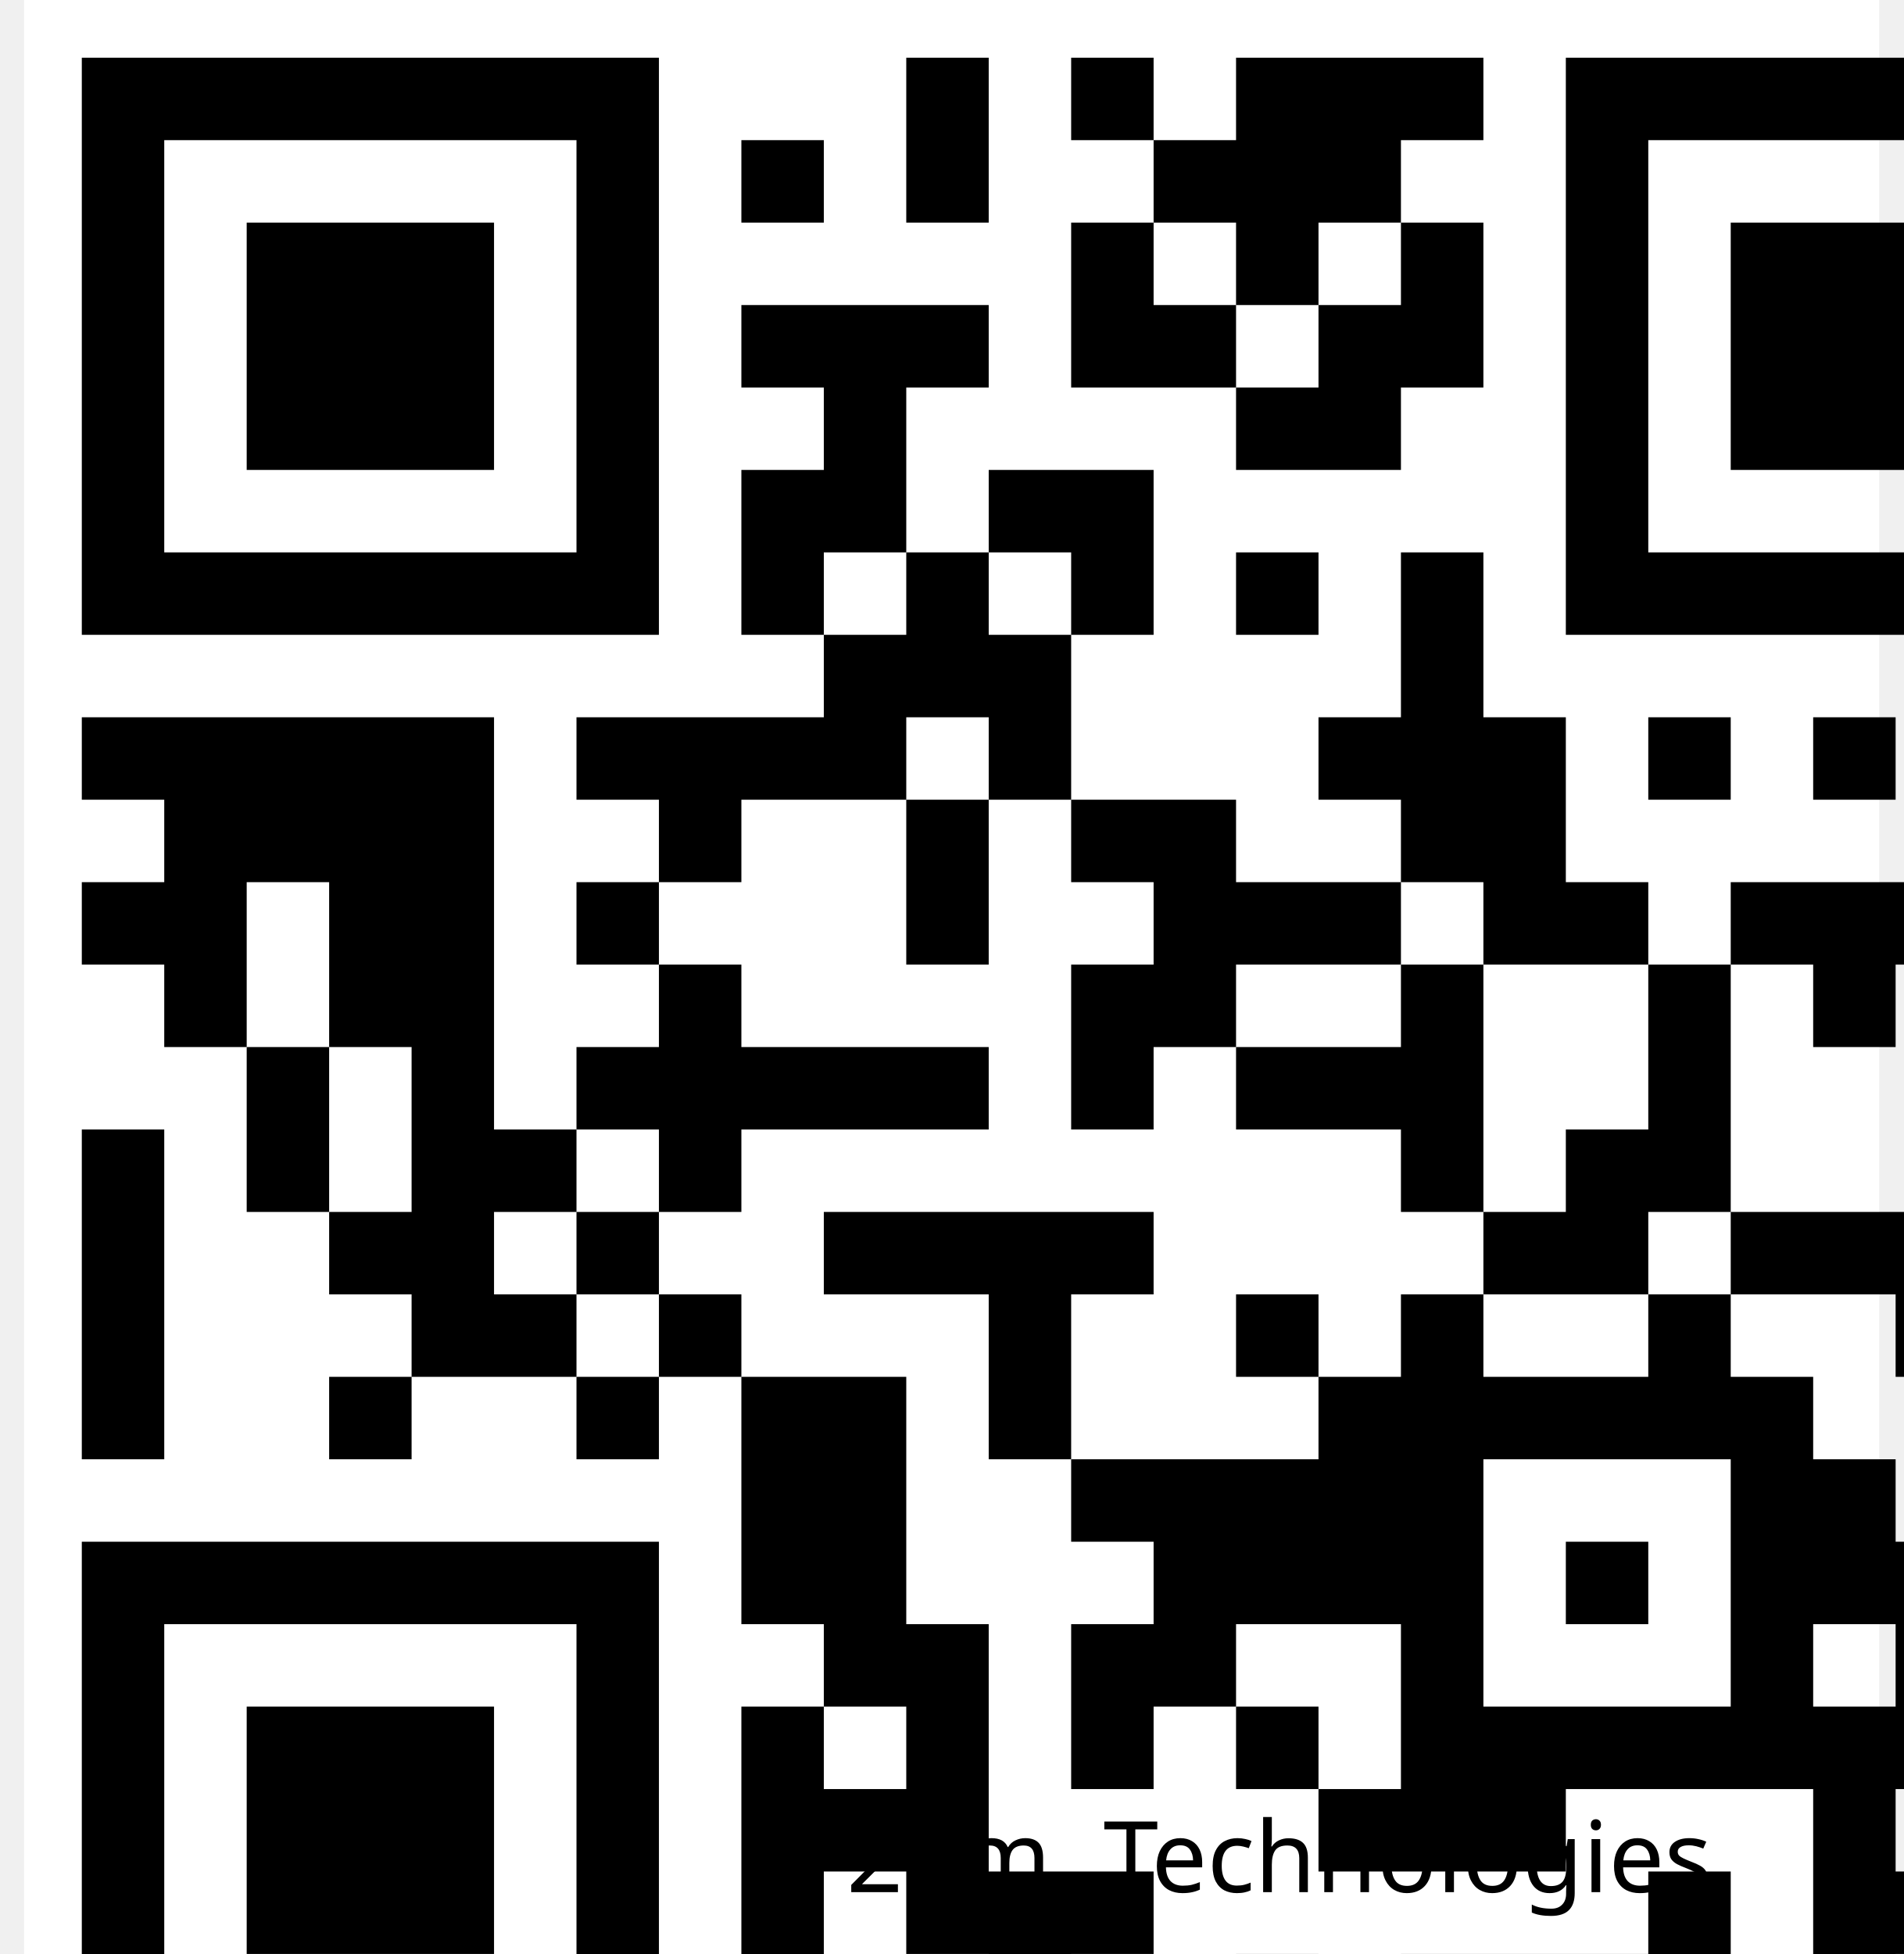
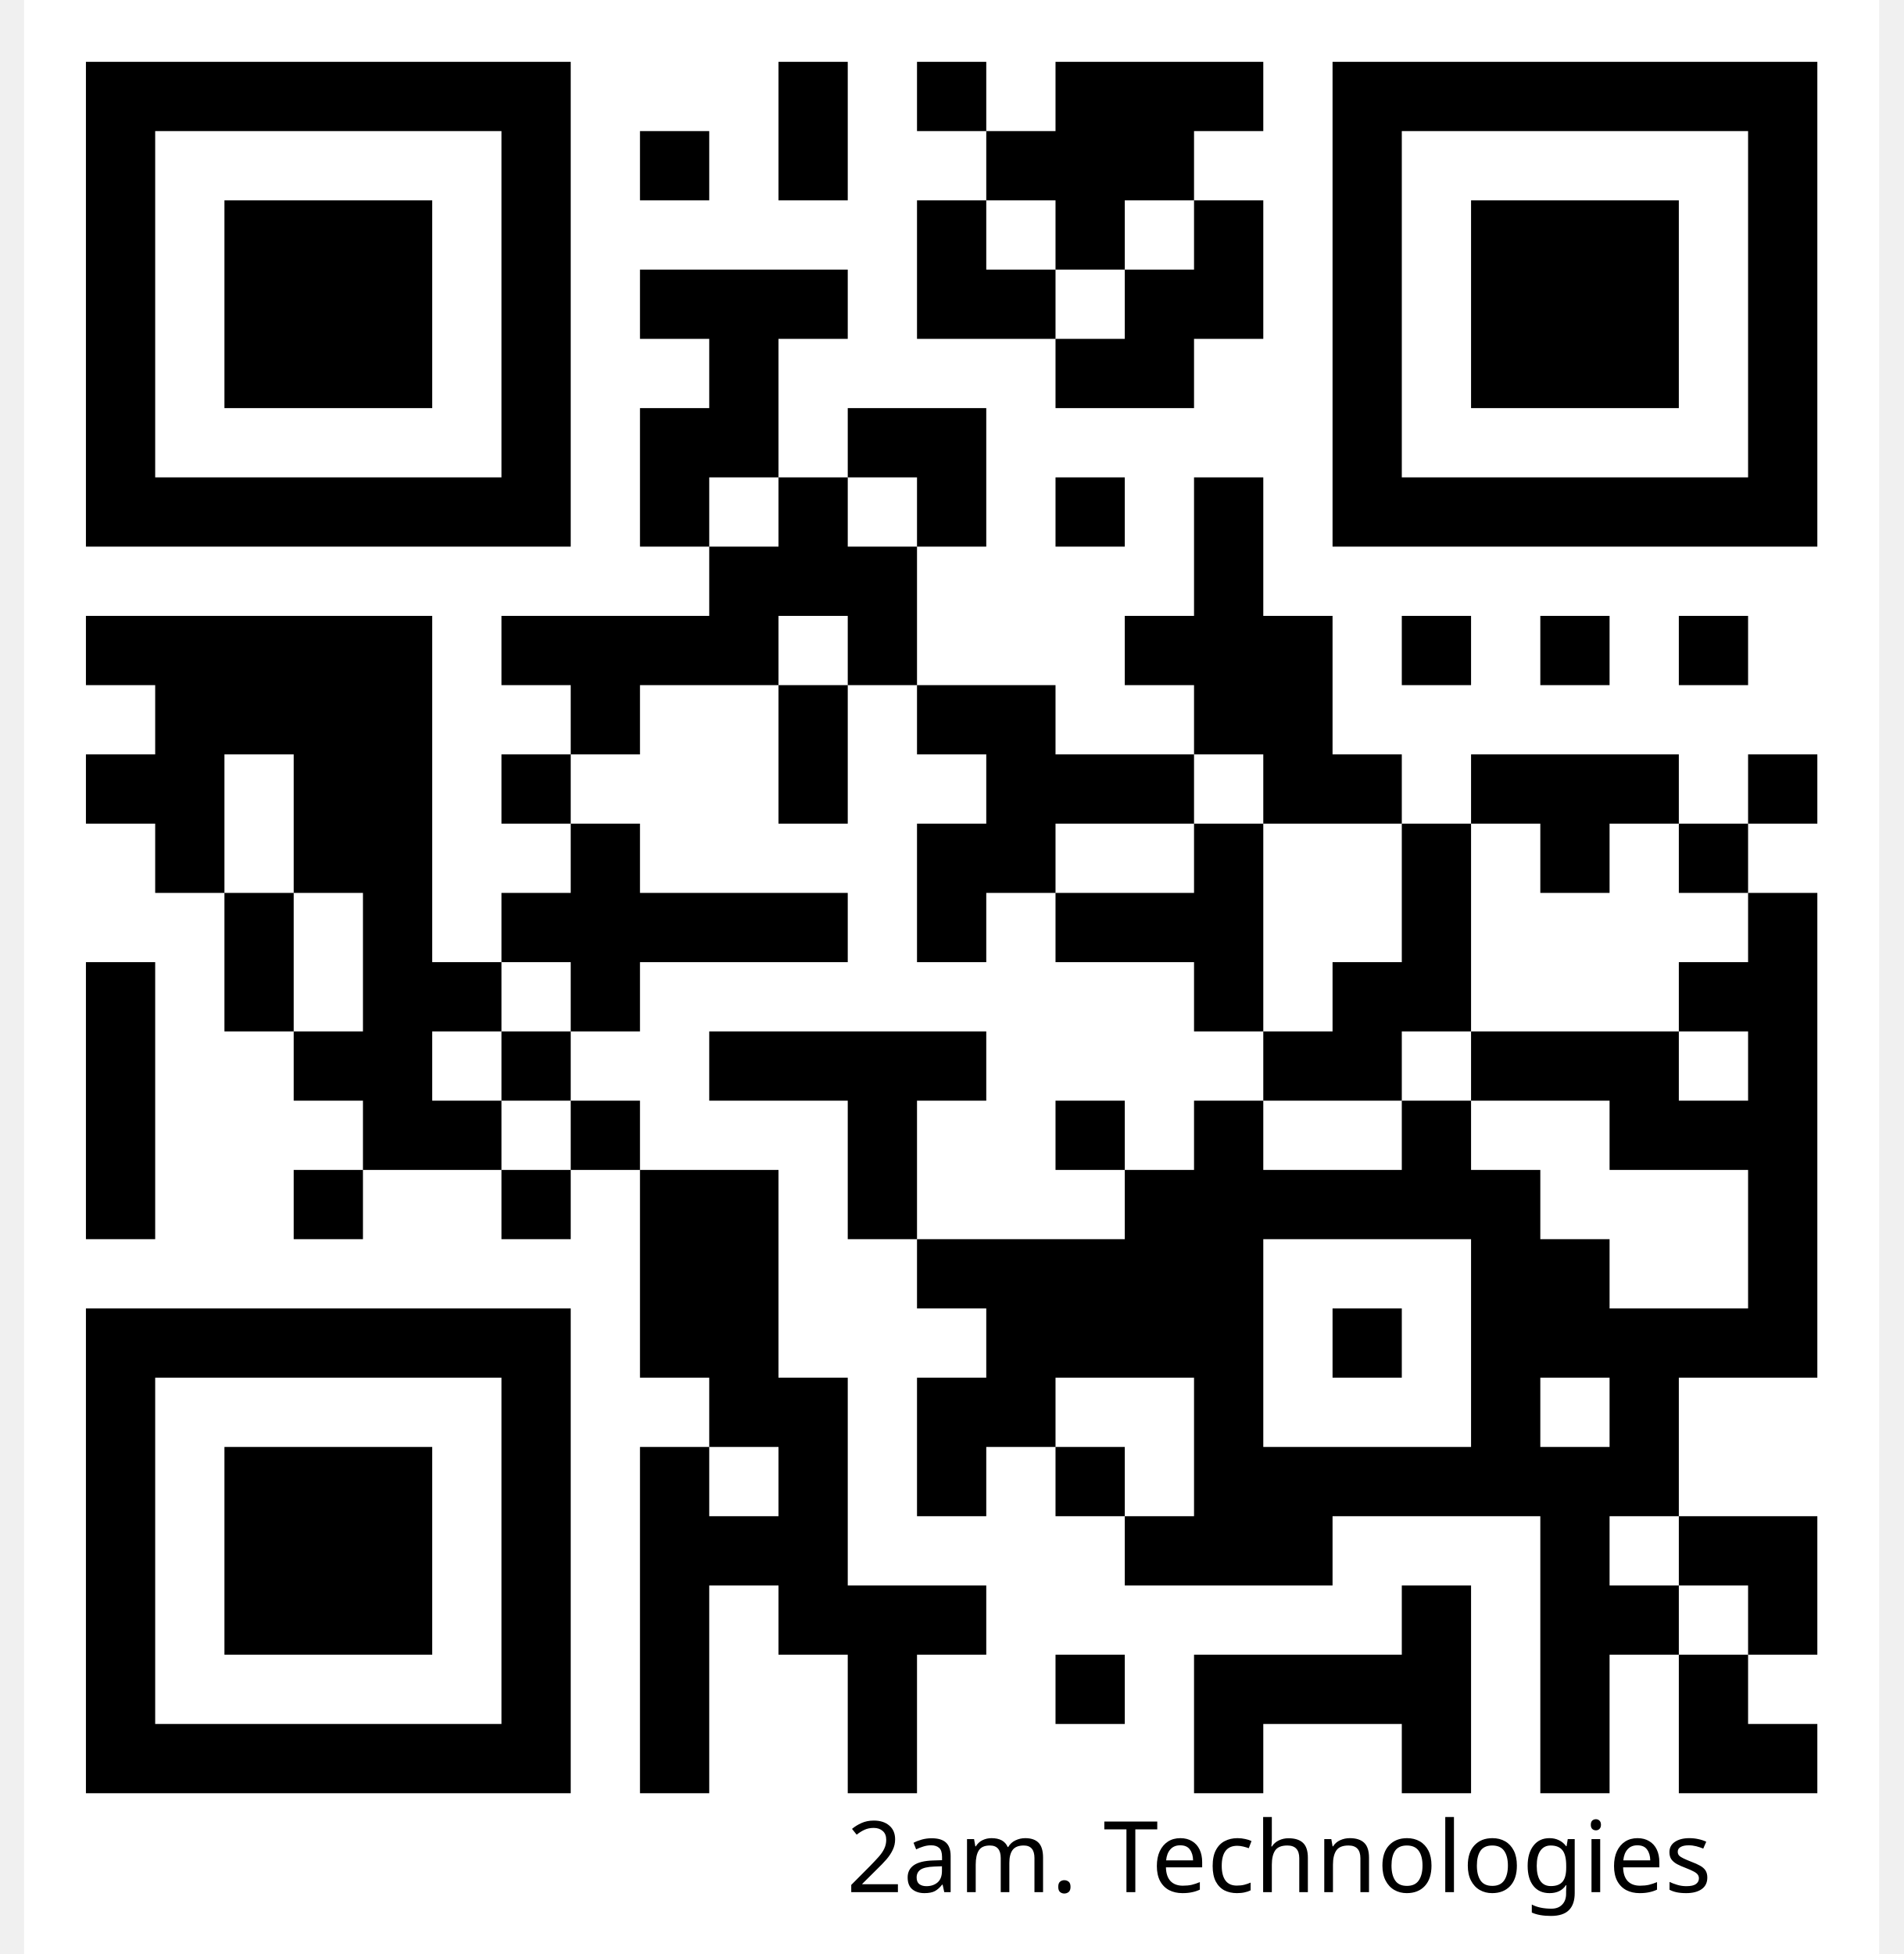
<svg xmlns="http://www.w3.org/2000/svg" version="1.1" width="300" height="308" viewBox="0 0 300 316">
  <rect x="0" y="0" width="300" height="316" fill="#ffffff" />
-   <g transform="scale(13.333)">
-     <g transform="translate(0.7, 0.7)">
+   <g transform="translate(10, 10), scale(11.2)">
+     <g transform="translate(0,0)">
      <path fill-rule="evenodd" d="M10 0L10 2L11 2L11 0ZM12 0L12 1L13 1L13 2L12 2L12 4L14 4L14 5L16 5L16 4L17 4L17 2L16 2L16 1L17 1L17 0L14 0L14 1L13 1L13 0ZM8 1L8 2L9 2L9 1ZM13 2L13 3L14 3L14 4L15 4L15 3L16 3L16 2L15 2L15 3L14 3L14 2ZM8 3L8 4L9 4L9 5L8 5L8 7L9 7L9 8L6 8L6 9L7 9L7 10L6 10L6 11L7 11L7 12L6 12L6 13L5 13L5 8L0 8L0 9L1 9L1 10L0 10L0 11L1 11L1 12L2 12L2 14L3 14L3 15L4 15L4 16L3 16L3 17L4 17L4 16L6 16L6 17L7 17L7 16L8 16L8 19L9 19L9 20L8 20L8 25L9 25L9 22L10 22L10 23L11 23L11 25L12 25L12 23L13 23L13 22L11 22L11 19L10 19L10 16L8 16L8 15L7 15L7 14L8 14L8 13L11 13L11 12L8 12L8 11L7 11L7 10L8 10L8 9L10 9L10 11L11 11L11 9L12 9L12 10L13 10L13 11L12 11L12 13L13 13L13 12L14 12L14 13L16 13L16 14L17 14L17 15L16 15L16 16L15 16L15 15L14 15L14 16L15 16L15 17L12 17L12 15L13 15L13 14L9 14L9 15L11 15L11 17L12 17L12 18L13 18L13 19L12 19L12 21L13 21L13 20L14 20L14 21L15 21L15 22L18 22L18 21L21 21L21 25L22 25L22 23L23 23L23 25L25 25L25 24L24 24L24 23L25 23L25 21L23 21L23 19L25 19L25 12L24 12L24 11L25 11L25 10L24 10L24 11L23 11L23 10L20 10L20 11L19 11L19 10L18 10L18 8L17 8L17 6L16 6L16 8L15 8L15 9L16 9L16 10L14 10L14 9L12 9L12 7L13 7L13 5L11 5L11 6L10 6L10 4L11 4L11 3ZM9 6L9 7L10 7L10 6ZM11 6L11 7L12 7L12 6ZM14 6L14 7L15 7L15 6ZM10 8L10 9L11 9L11 8ZM19 8L19 9L20 9L20 8ZM21 8L21 9L22 9L22 8ZM23 8L23 9L24 9L24 8ZM2 10L2 12L3 12L3 14L4 14L4 12L3 12L3 10ZM16 10L16 11L14 11L14 12L16 12L16 11L17 11L17 14L18 14L18 13L19 13L19 11L17 11L17 10ZM20 11L20 14L19 14L19 15L17 15L17 16L19 16L19 15L20 15L20 16L21 16L21 17L22 17L22 18L24 18L24 16L22 16L22 15L20 15L20 14L23 14L23 15L24 15L24 14L23 14L23 13L24 13L24 12L23 12L23 11L22 11L22 12L21 12L21 11ZM0 13L0 17L1 17L1 13ZM6 13L6 14L5 14L5 15L6 15L6 16L7 16L7 15L6 15L6 14L7 14L7 13ZM17 17L17 20L20 20L20 17ZM18 18L18 19L19 19L19 18ZM14 19L14 20L15 20L15 21L16 21L16 19ZM21 19L21 20L22 20L22 19ZM9 20L9 21L10 21L10 20ZM22 21L22 22L23 22L23 23L24 23L24 22L23 22L23 21ZM19 22L19 23L16 23L16 25L17 25L17 24L19 24L19 25L20 25L20 22ZM14 23L14 24L15 24L15 23ZM0 0L0 7L7 7L7 0ZM1 1L1 6L6 6L6 1ZM2 2L2 5L5 5L5 2ZM18 0L18 7L25 7L25 0ZM19 1L19 6L24 6L24 1ZM20 2L20 5L23 5L23 2ZM0 18L0 25L7 25L7 18ZM1 19L1 24L6 24L6 19ZM2 20L2 23L5 23L5 20Z" fill="#000000" />
    </g>
  </g>
  <style>    @font-face {
        font-family: svgFont;
        src: url(resources/fonts/noto_sans.otf);    
    }</style>
  <text x="133" y="306" style="font-size: 16px; font-family: svgFont">2am. Technologies</text>
</svg>
